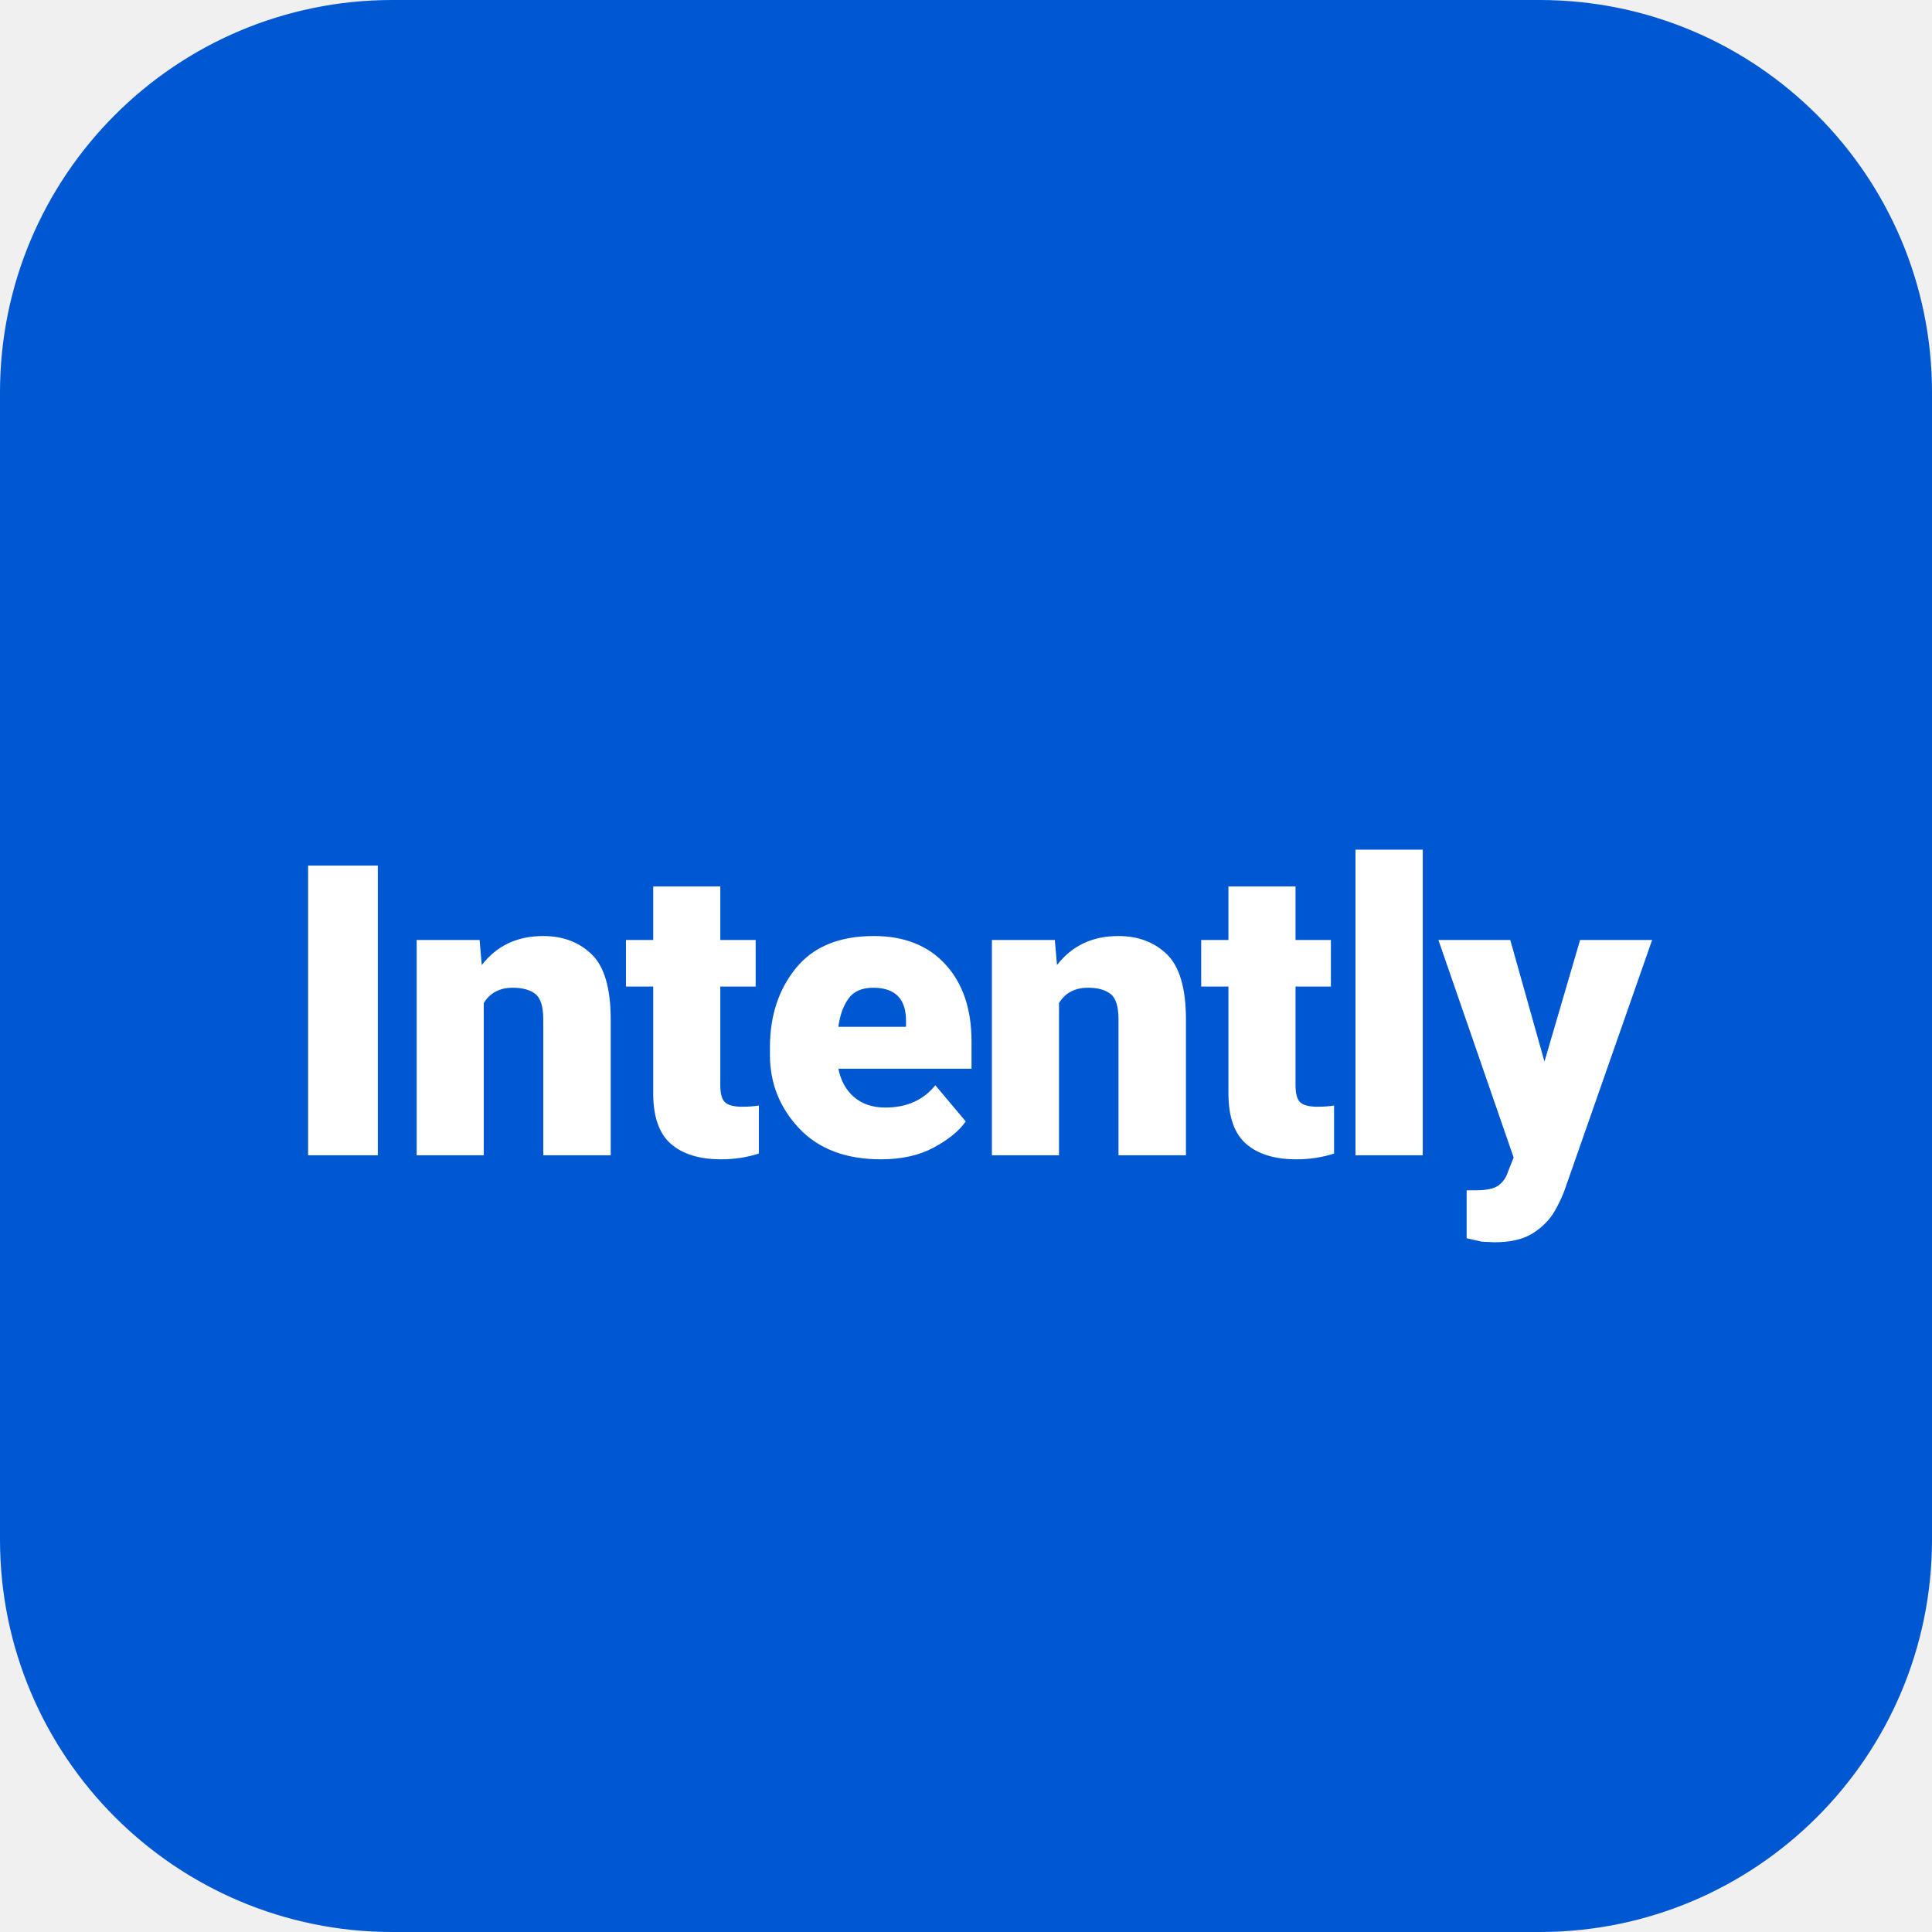
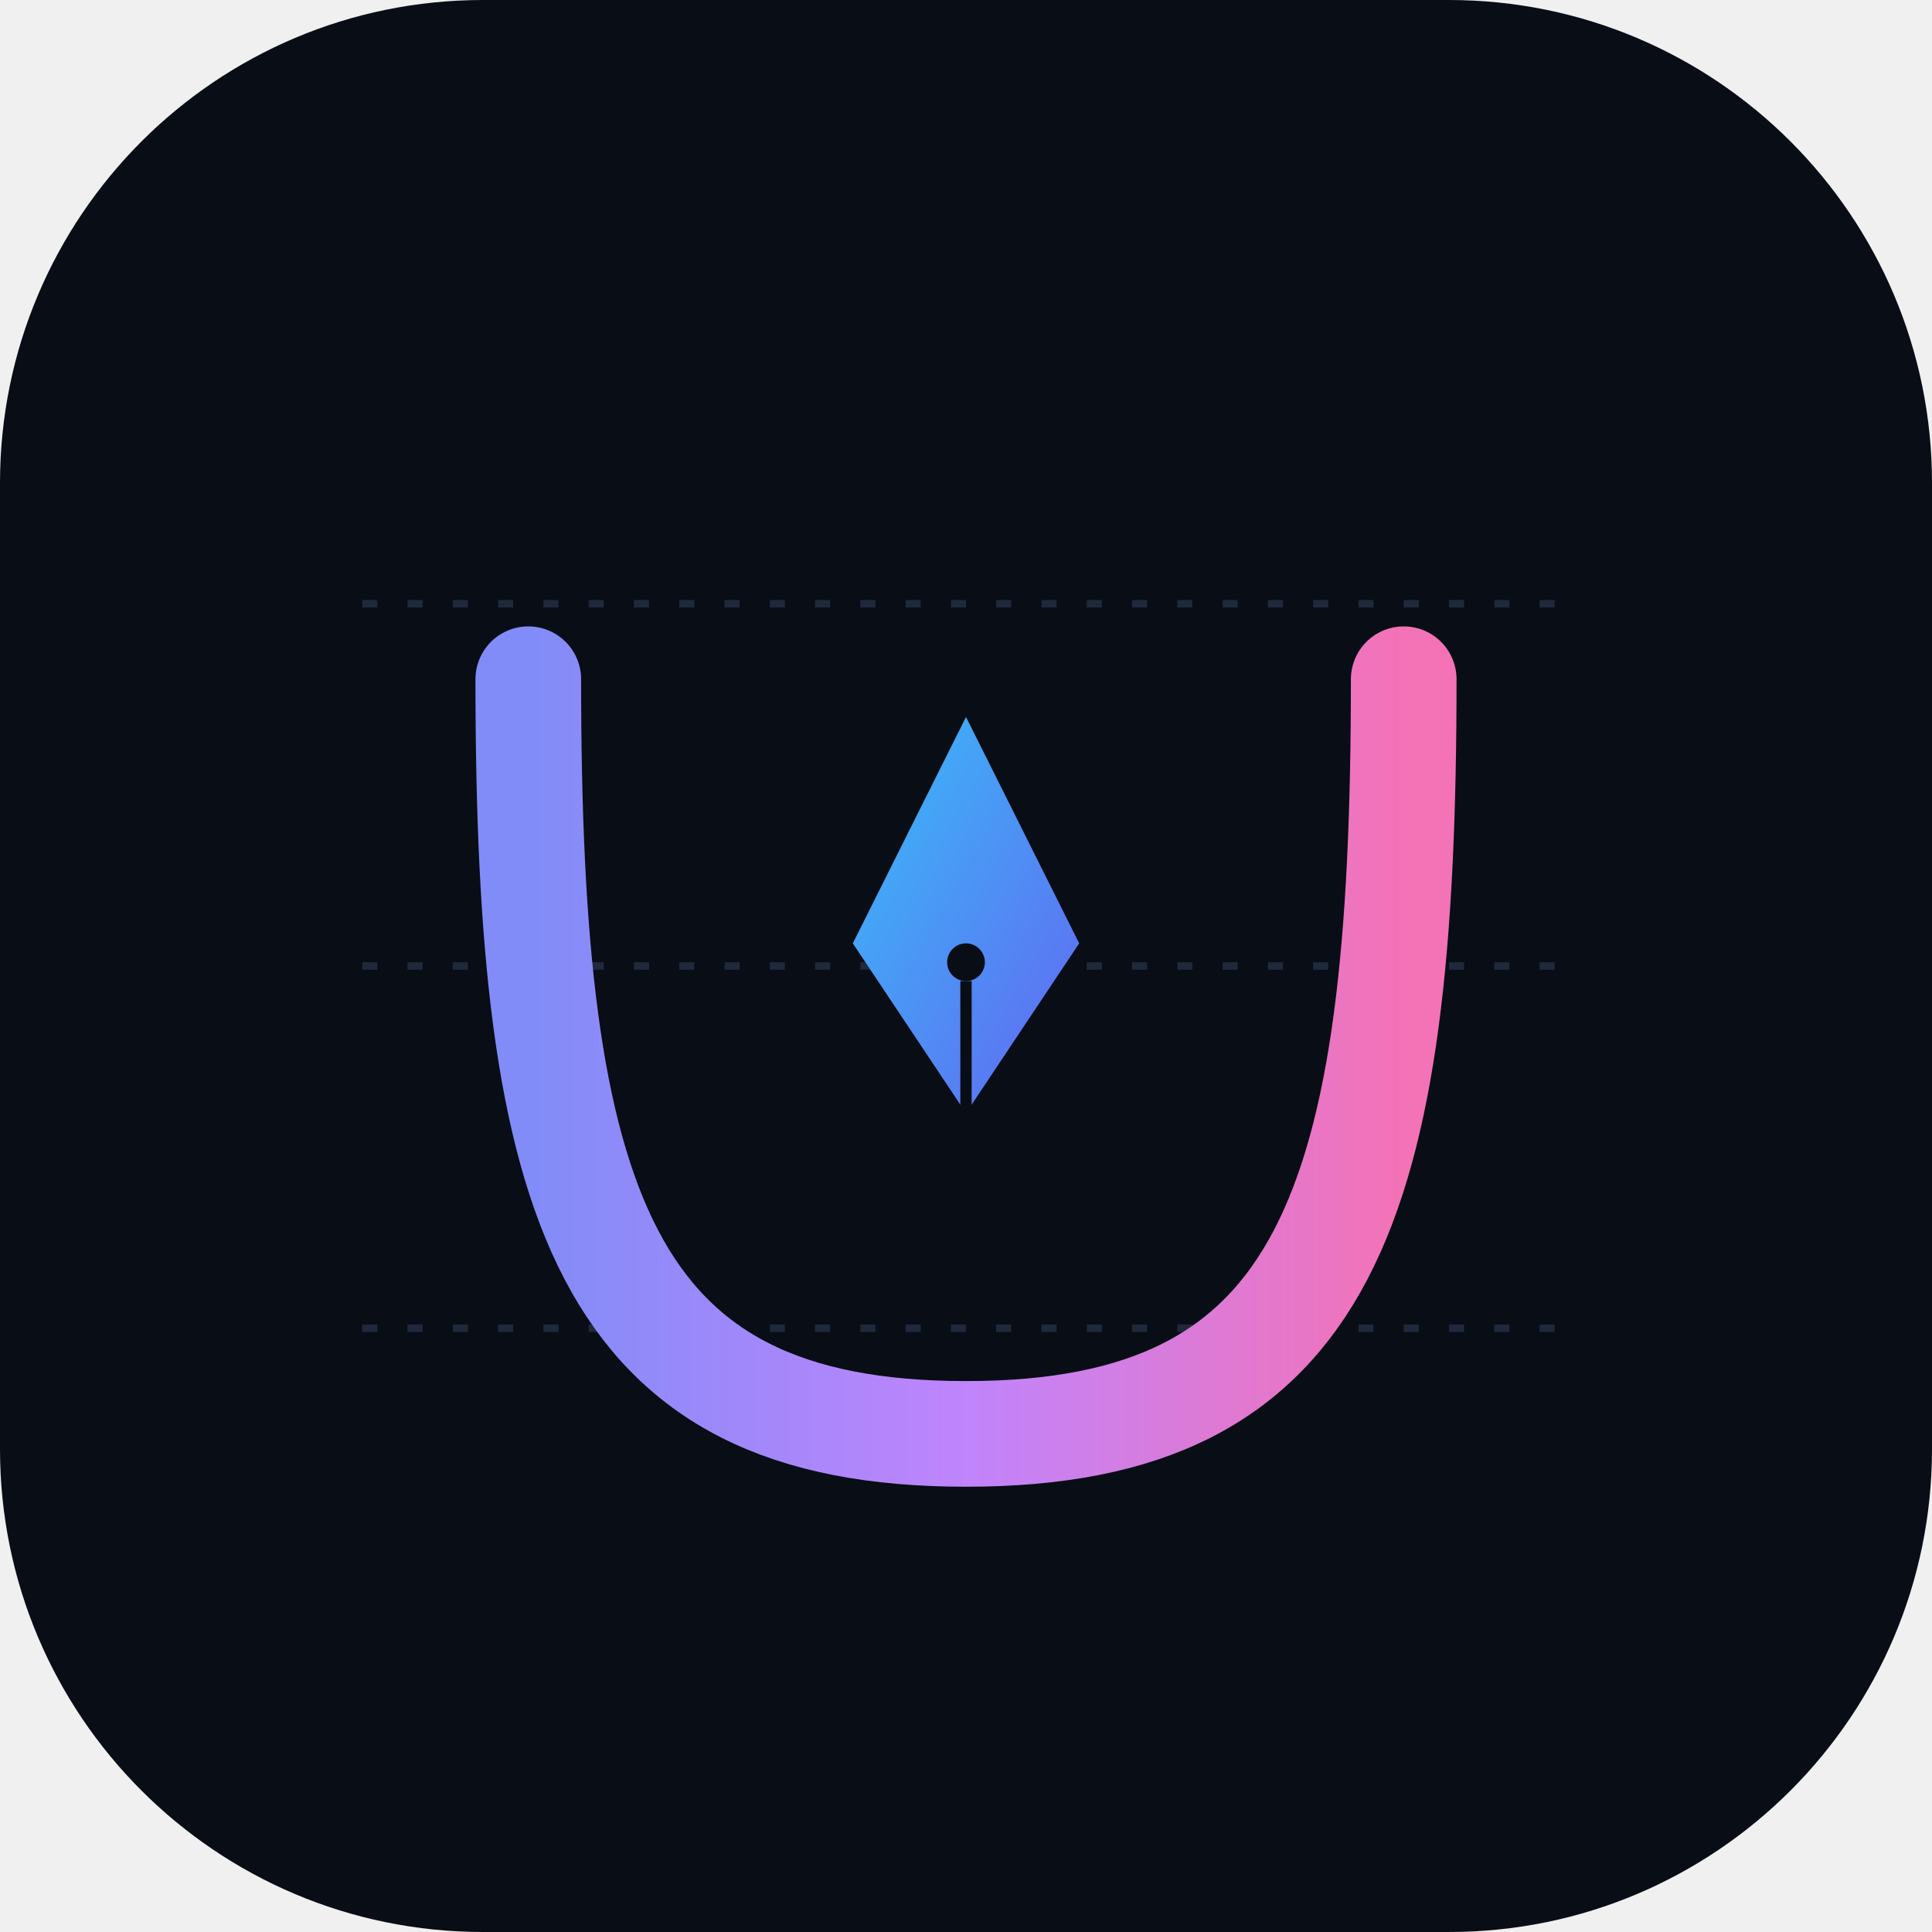
<svg xmlns="http://www.w3.org/2000/svg" viewBox="0 0 512 512" width="100%" height="100%">
-   <rect width="512" height="512" rx="104" fill="#0057D2" />
-   <text x="50%" y="54%" text-anchor="middle" dominant-baseline="middle" fill="#FFFFFF" font-family="-apple-system, BlinkMacSystemFont, 'SF Pro Display', 'Segoe UI', Roboto, Helvetica, Arial, sans-serif" font-size="108" font-weight="800" letter-spacing="-1.5">Intently</text>
+   <rect width="512" height="512" rx="128" fill="#090D16" />
+   <line x1="96" y1="160" x2="416" y2="160" stroke="#1E293B" stroke-width="2" stroke-dasharray="4 8" />
+   <line x1="96" y1="256" x2="416" y2="256" stroke="#1E293B" stroke-width="2" stroke-dasharray="4 8" />
+   <line x1="96" y1="352" x2="416" y2="352" stroke="#1E293B" stroke-width="2" stroke-dasharray="4 8" />
+   <defs>
+     <linearGradient id="nibGradient" x1="0%" y1="0%" x2="100%" y2="100%">
+       <stop offset="0%" stop-color="#38BDF8" />
+       <stop offset="100%" stop-color="#6366F1" />
+     </linearGradient>
+     <linearGradient id="strokeGradient" x1="0%" y1="0%" x2="100%" y2="0%">
+       <stop offset="0%" stop-color="#818CF8" />
+       <stop offset="50%" stop-color="#C084FC" />
+       <stop offset="100%" stop-color="#F472B6" />
+     </linearGradient>
+   </defs>
+   <path d="M 140 180 C 140 320, 160 380, 256 380 C 352 380, 372 320, 372 180" fill="none" stroke="url(#strokeGradient)" stroke-width="28" stroke-linecap="round" stroke-linejoin="round" />
+   <path d="M 256 190 L 286 250 L 256 295 L 226 250 Z" fill="url(#nibGradient)" />
+   <circle cx="256" cy="255" r="5" fill="#090D16" />
+   <line x1="256" y1="260" x2="256" y2="295" stroke="#090D16" stroke-width="3" />
</svg>
